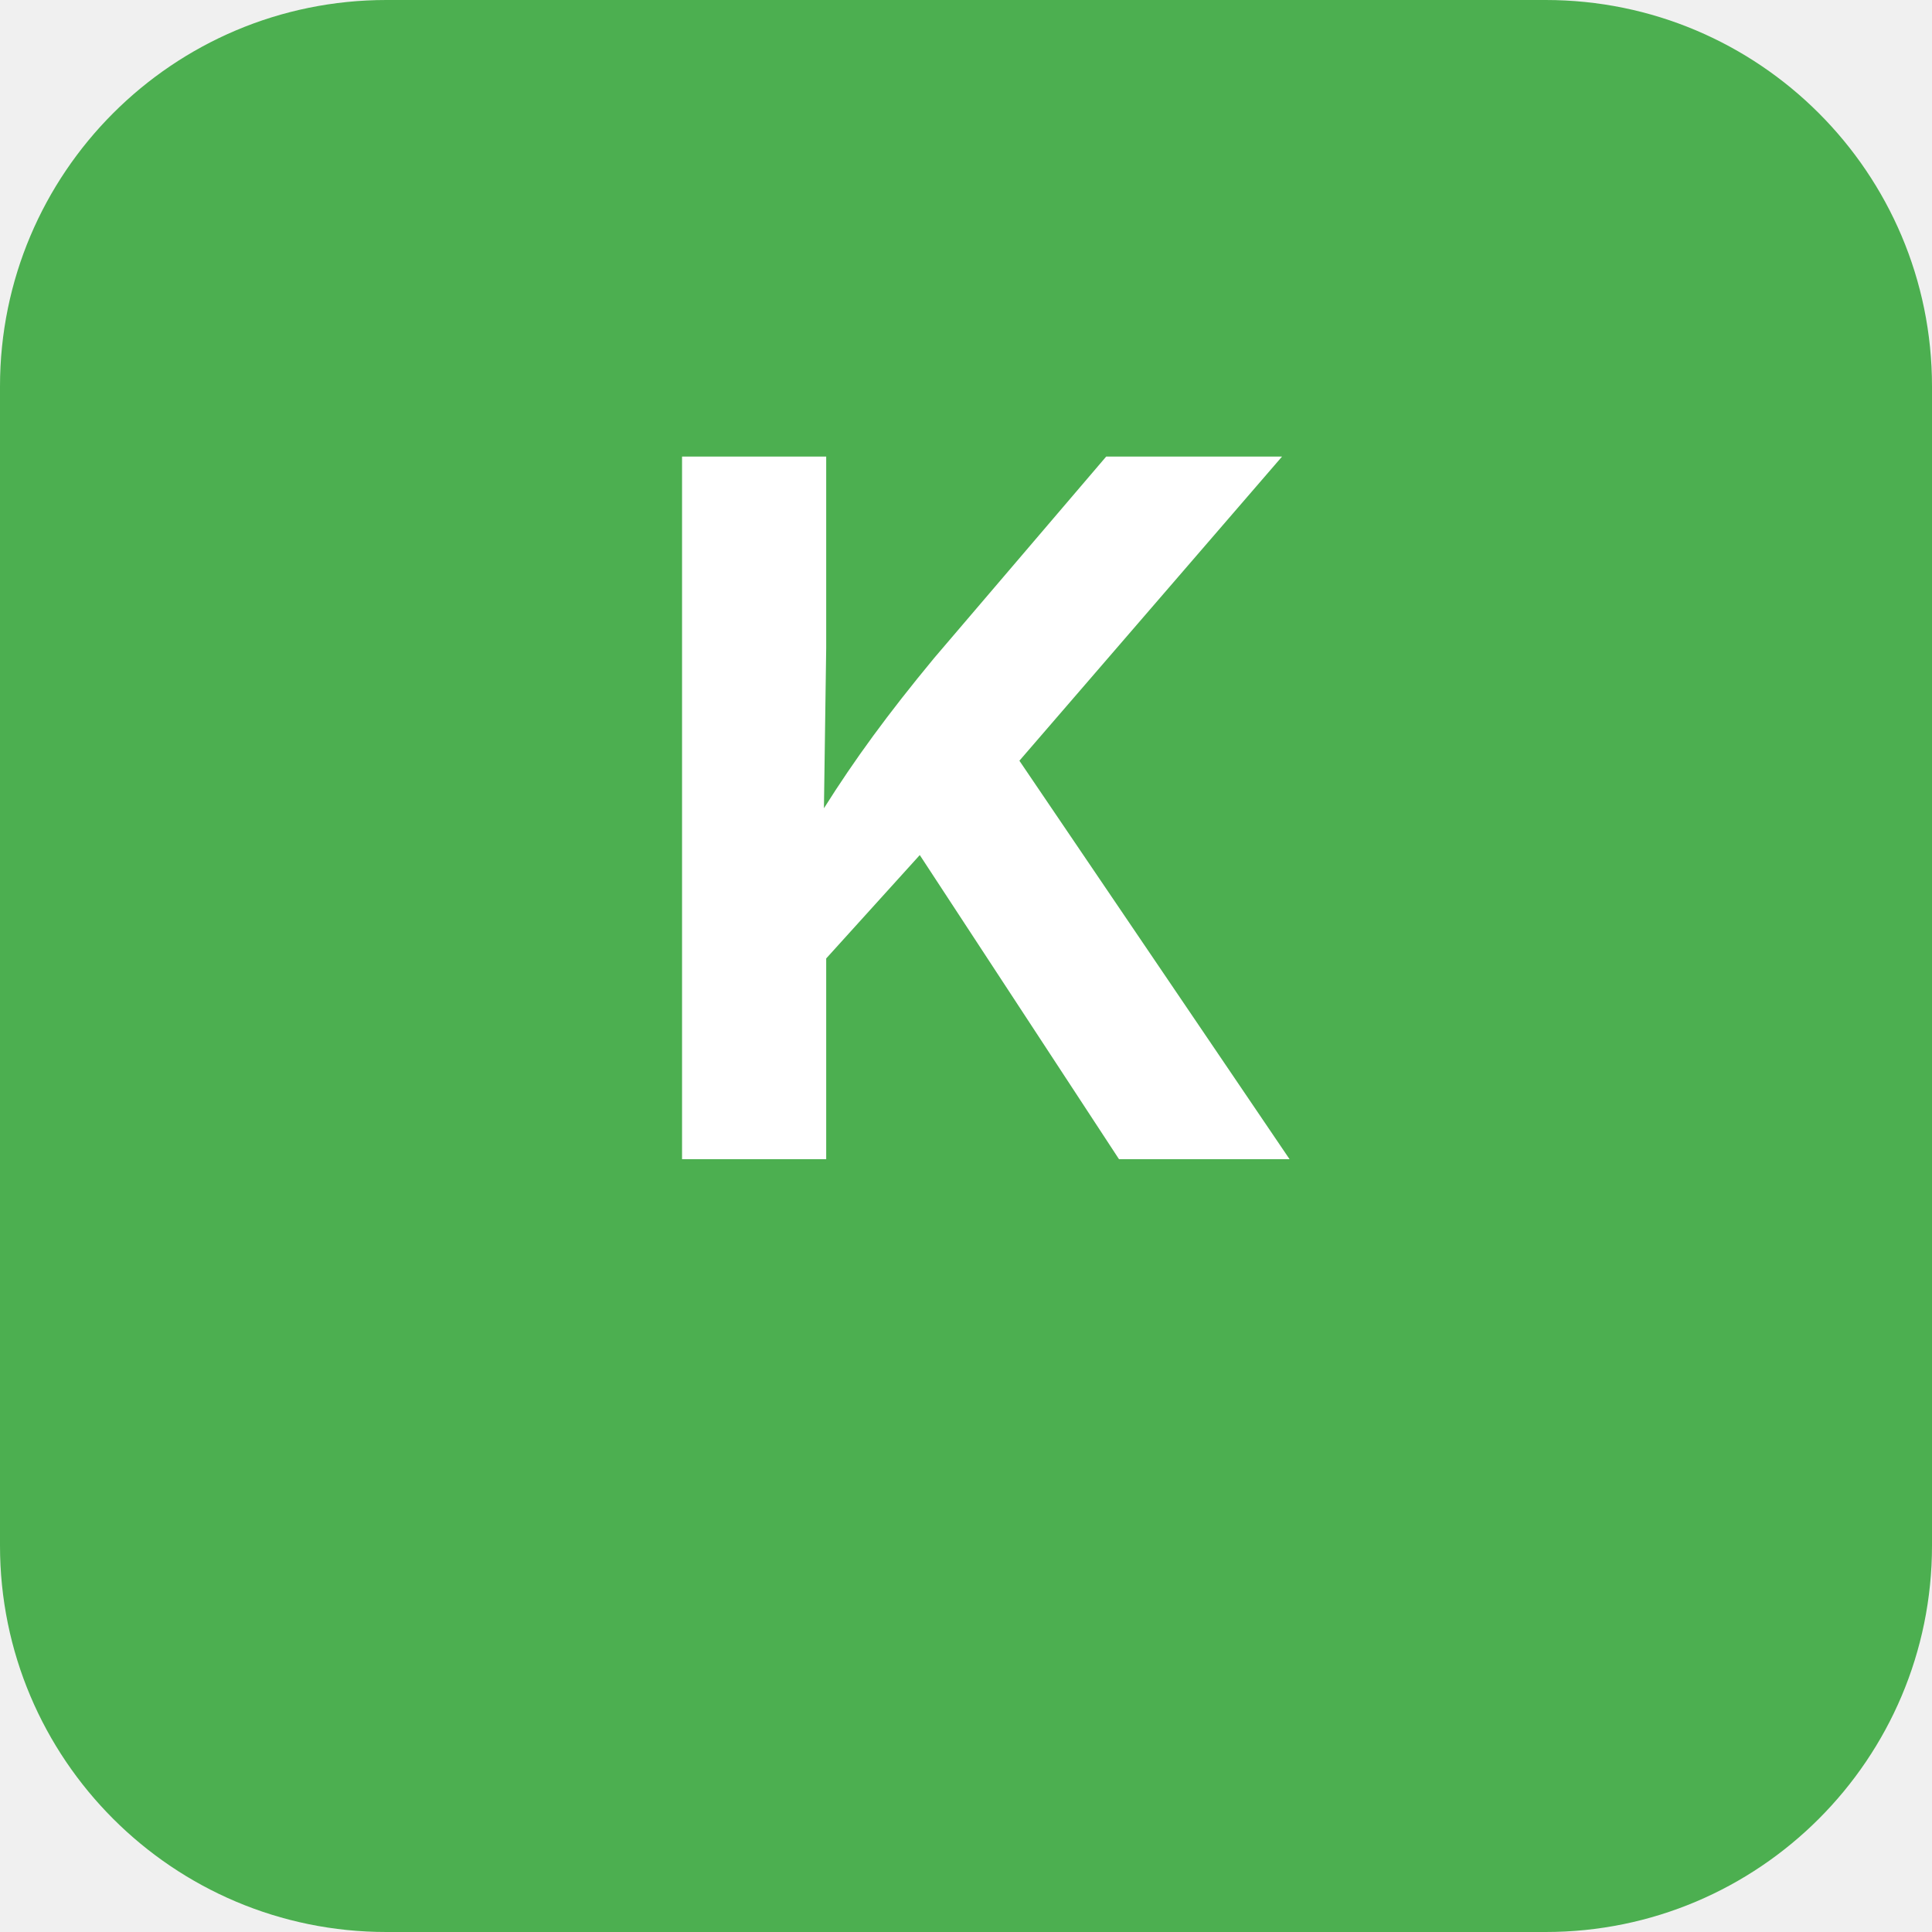
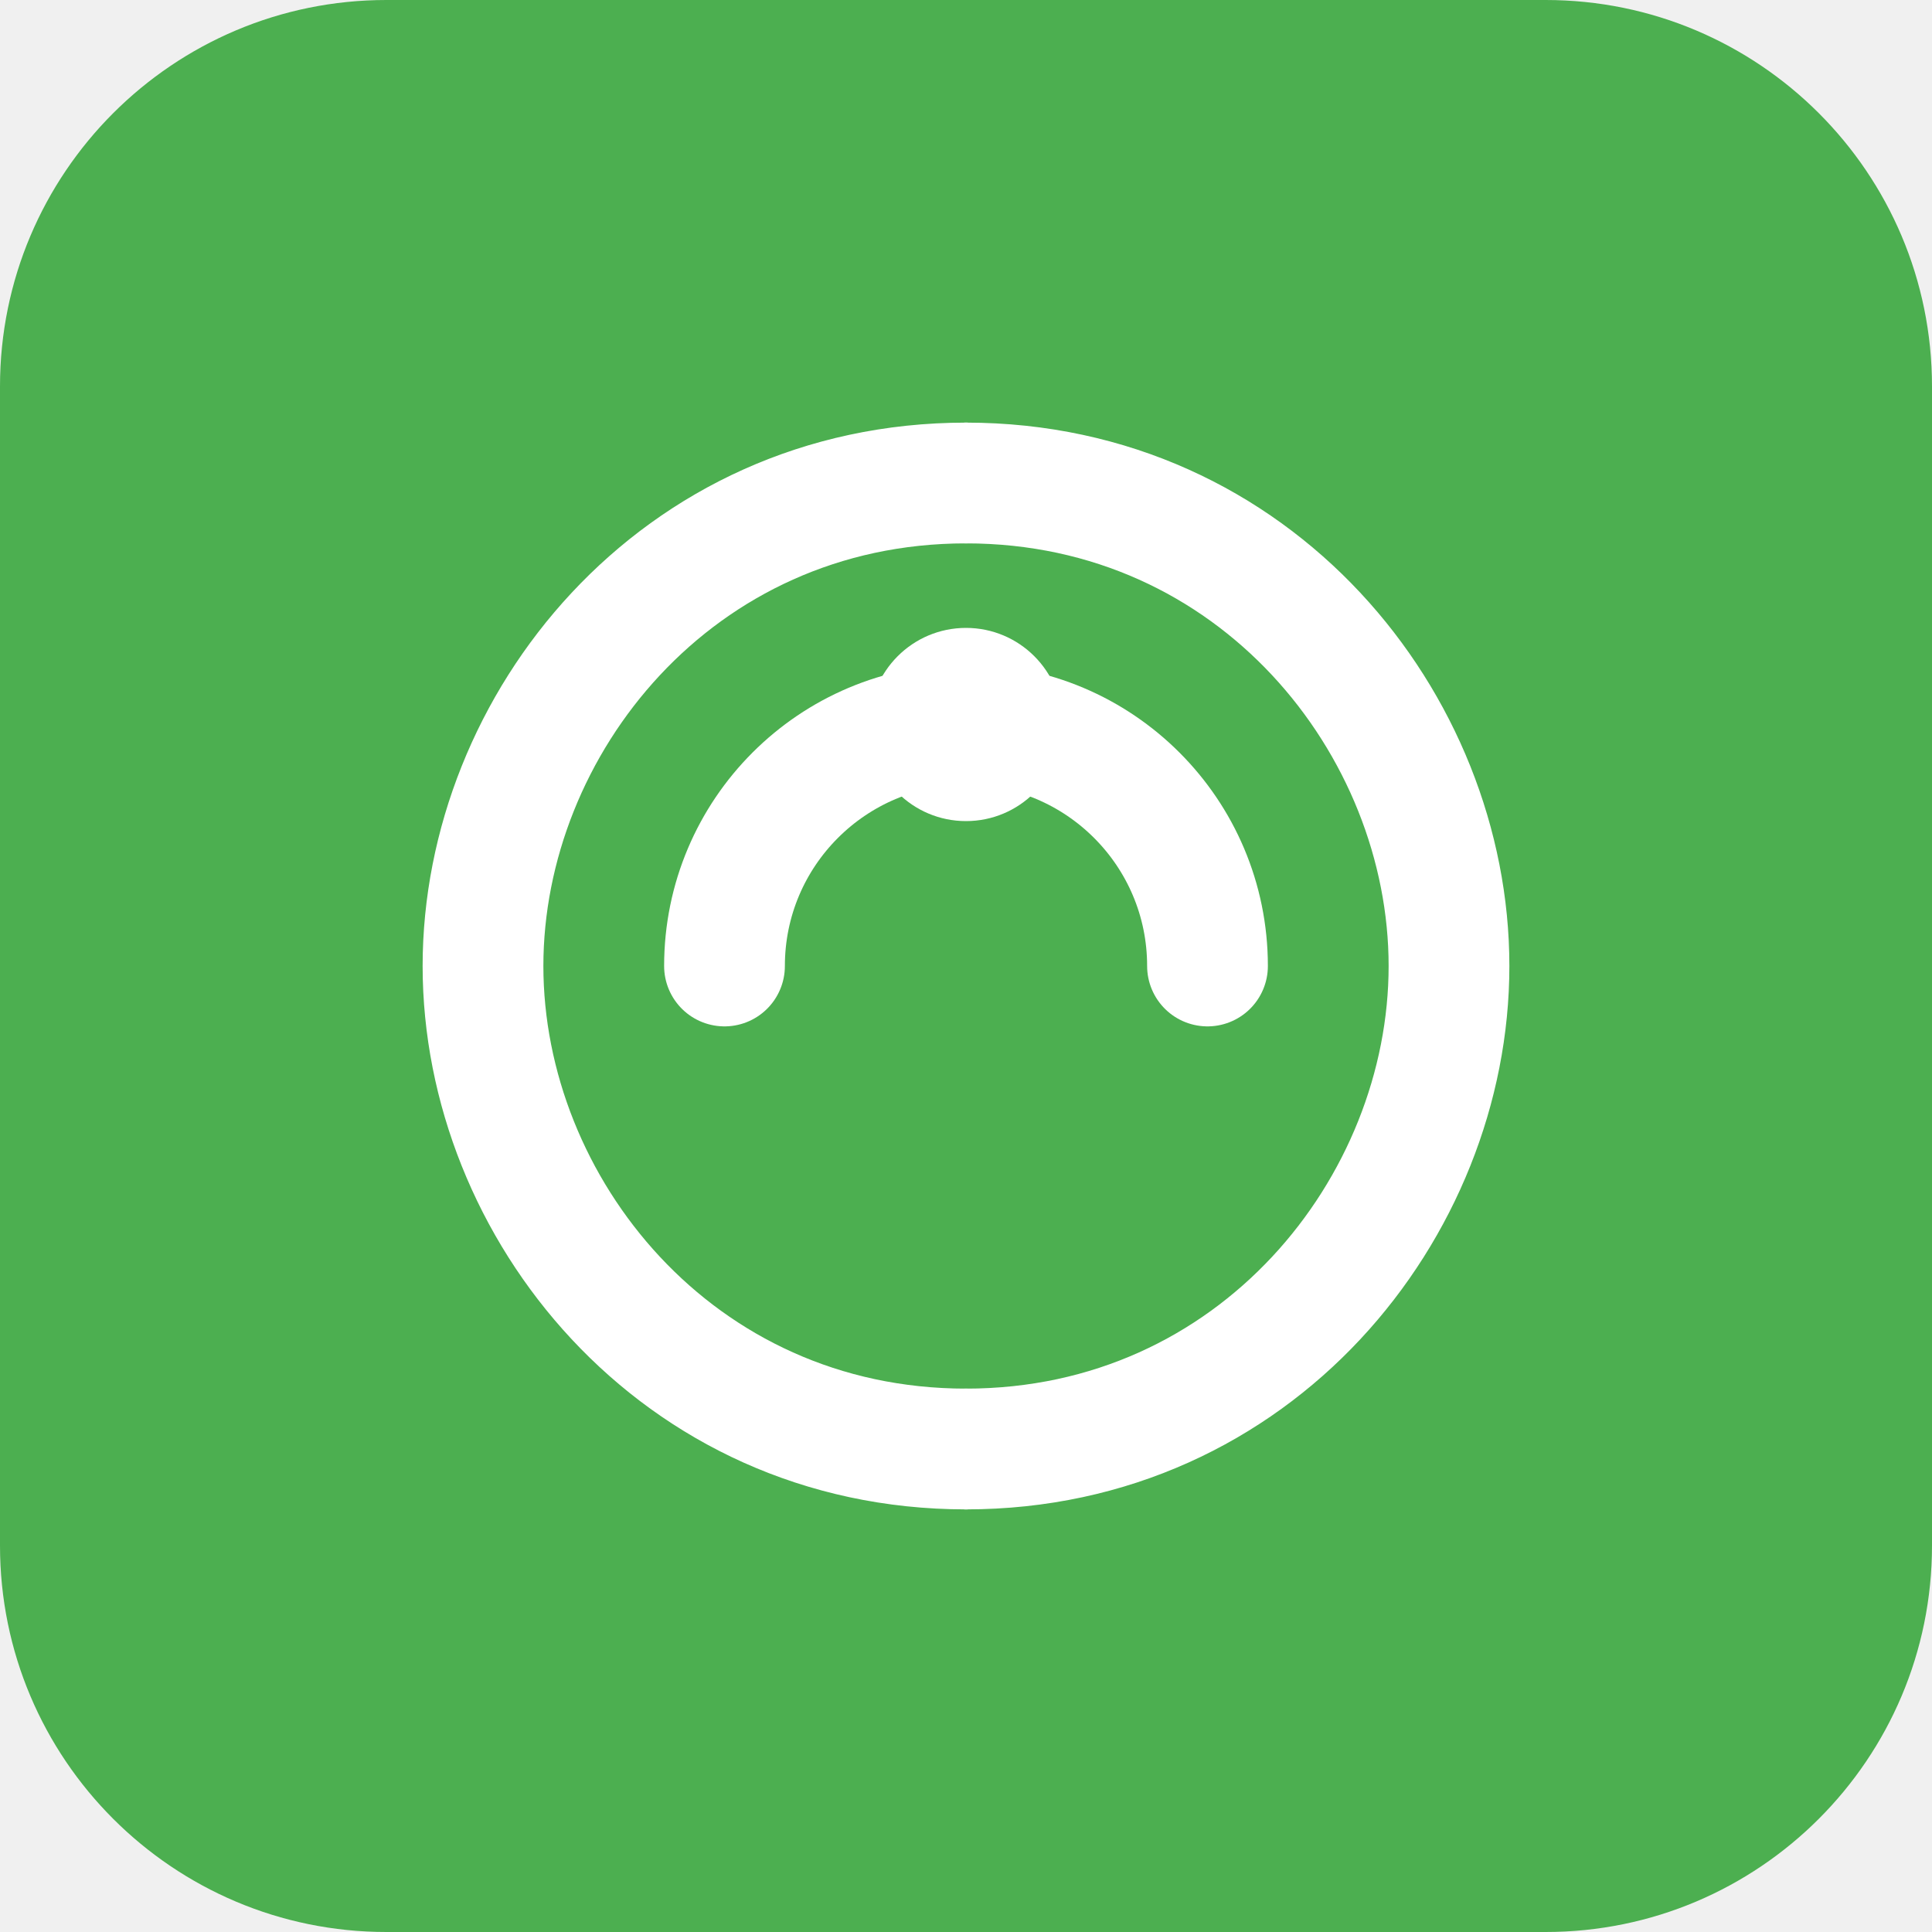
- <svg xmlns="http://www.w3.org/2000/svg" width="40" height="40" viewBox="0 0 40 40">
+ <svg xmlns="http://www.w3.org/2000/svg" width="40" height="40" viewBox="0 0 40 40" fill="none">
  <rect width="40" height="40" rx="8" fill="#4CAF50" />
-   <text x="20" y="24" text-anchor="middle" font-family="system-ui,-apple-system,sans-serif" font-weight="700" font-size="20" fill="white">K</text>
+   <path d="M20 10c-6 0-10 5-10 10s4 10 10 10" fill="none" stroke="white" stroke-width="2.5" stroke-linecap="round" />
+   <path d="M20 10c6 0 10 5 10 10s-4 10-10 10" fill="none" stroke="white" stroke-width="2.5" stroke-linecap="round" />
+   <path d="M15 20a5 5 0 0110 0" fill="none" stroke="white" stroke-width="2.5" stroke-linecap="round" />
+   <circle cx="20" cy="15" r="2" fill="white" />
</svg>
